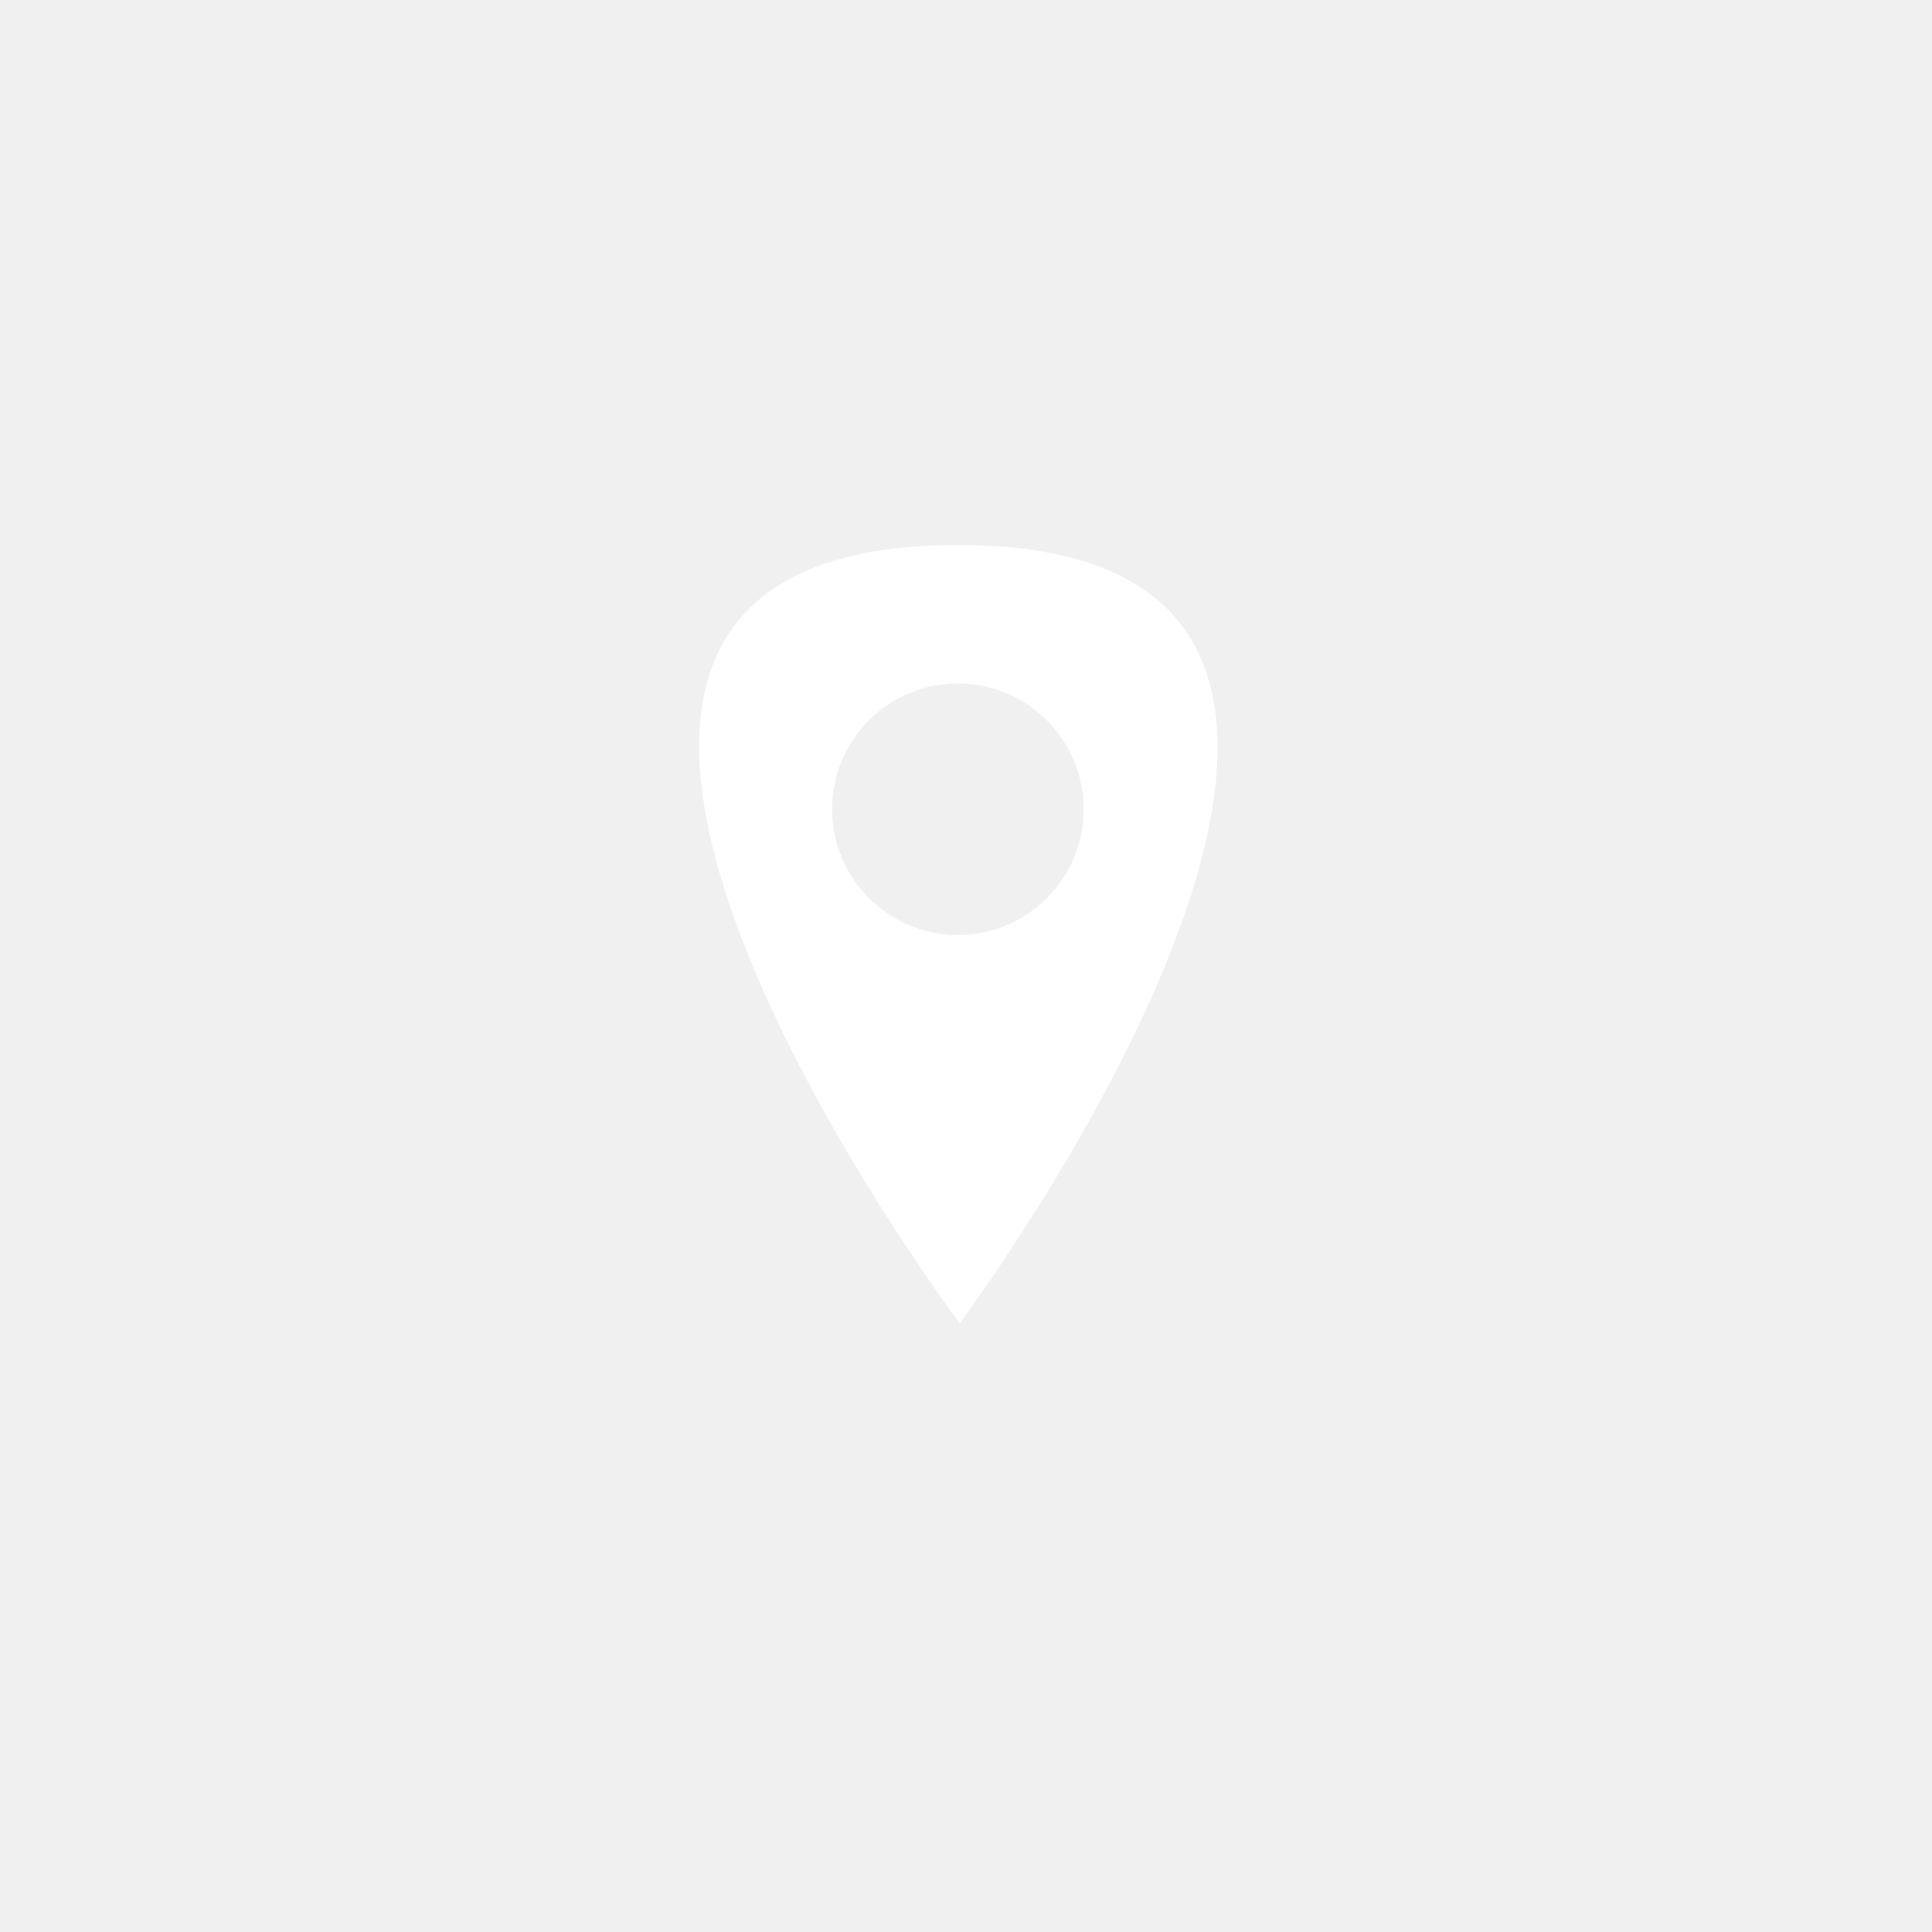
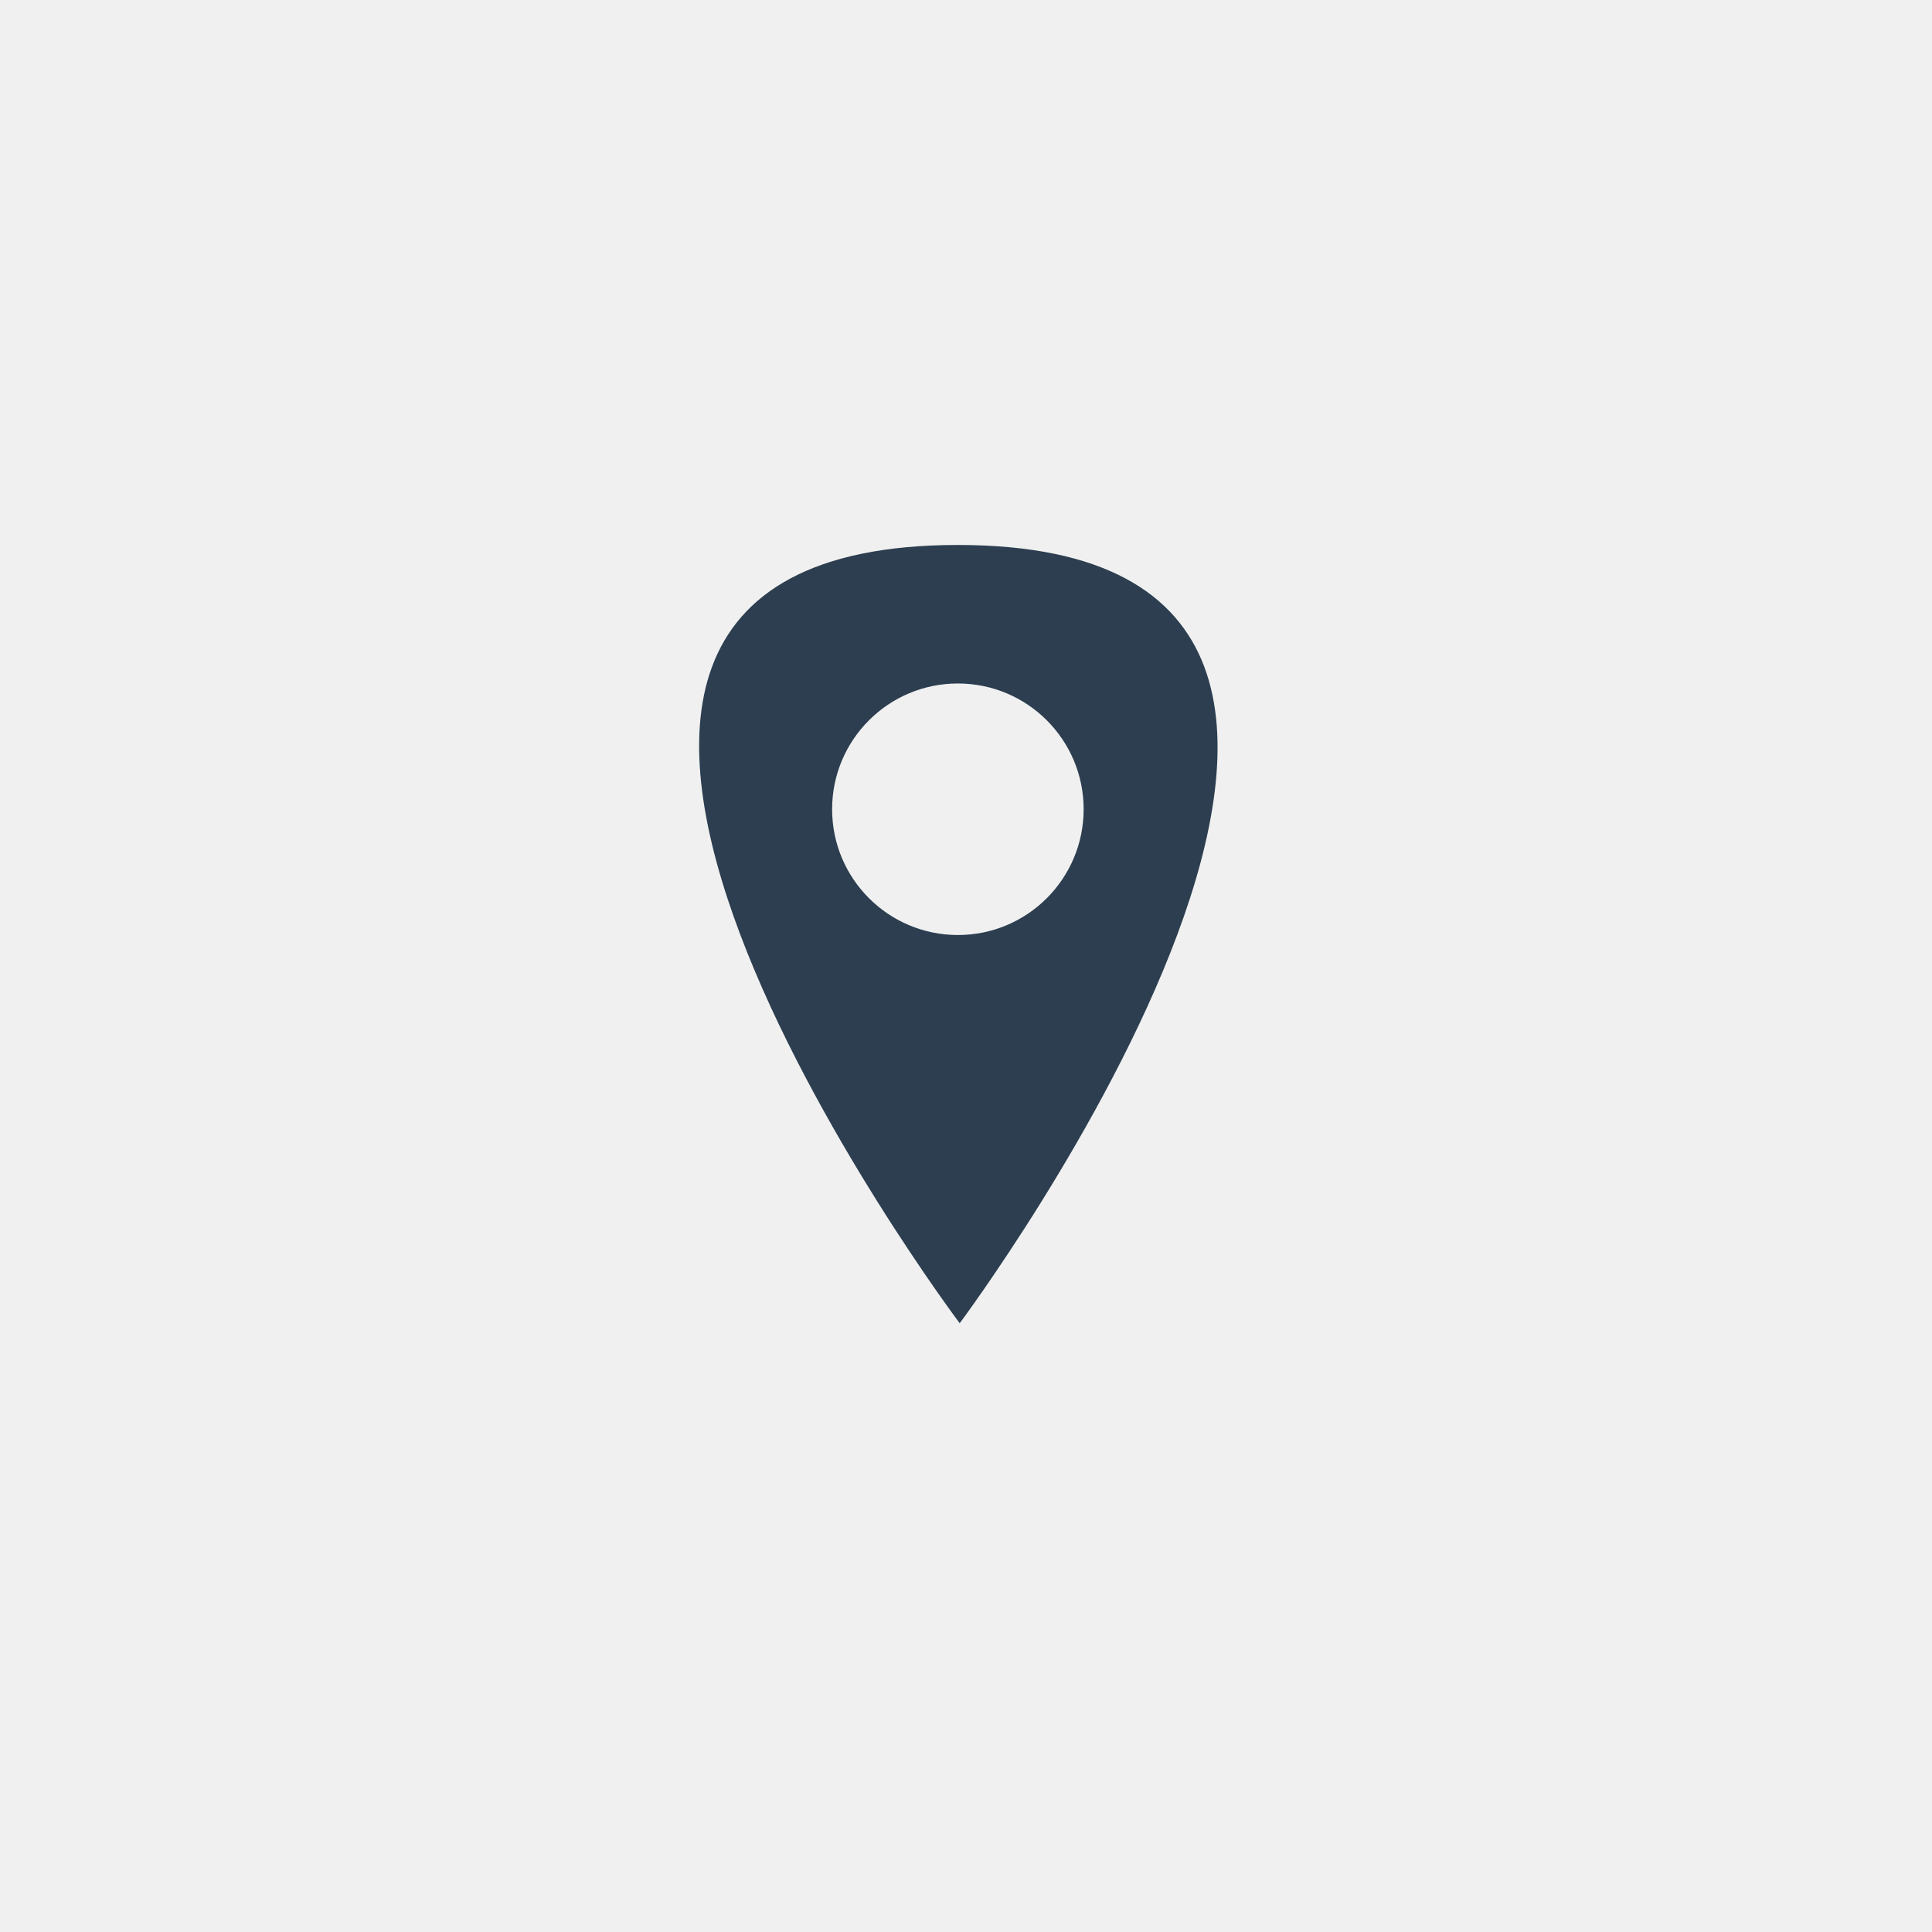
<svg xmlns="http://www.w3.org/2000/svg" width="512" height="512" viewBox="0 0 512 512" version="1.1" id="svg1" xml:space="preserve">
  <defs id="defs1" />
  <g id="layer2">
-     <path id="path1" style="display:inline;fill:#ffffff;fill-opacity:1;stroke:none;stroke-linejoin:bevel;stroke-opacity:1" d="m 253.847,144.422 c -154.566,0 0.484,206.25 0.484,206.25 0,0 154.082,-206.25 -0.484,-206.25 z m 0,36.709 a 33.328,33.328 0 0 1 33.33,33.328 33.328,33.328 0 0 1 -33.33,33.33 33.328,33.328 0 0 1 -33.328,-33.33 33.328,33.328 0 0 1 33.328,-33.328 z" />
+     <path id="path1" style="display:inline;fill:#2c3e50;fill-opacity:1;stroke:none;stroke-linejoin:bevel;stroke-opacity:1" d="m 253.847,144.422 c -154.566,0 0.484,206.25 0.484,206.25 0,0 154.082,-206.25 -0.484,-206.25 z m 0,36.709 a 33.328,33.328 0 0 1 33.33,33.328 33.328,33.328 0 0 1 -33.33,33.33 33.328,33.328 0 0 1 -33.328,-33.33 33.328,33.328 0 0 1 33.328,-33.328 z" />
  </g>
</svg>
